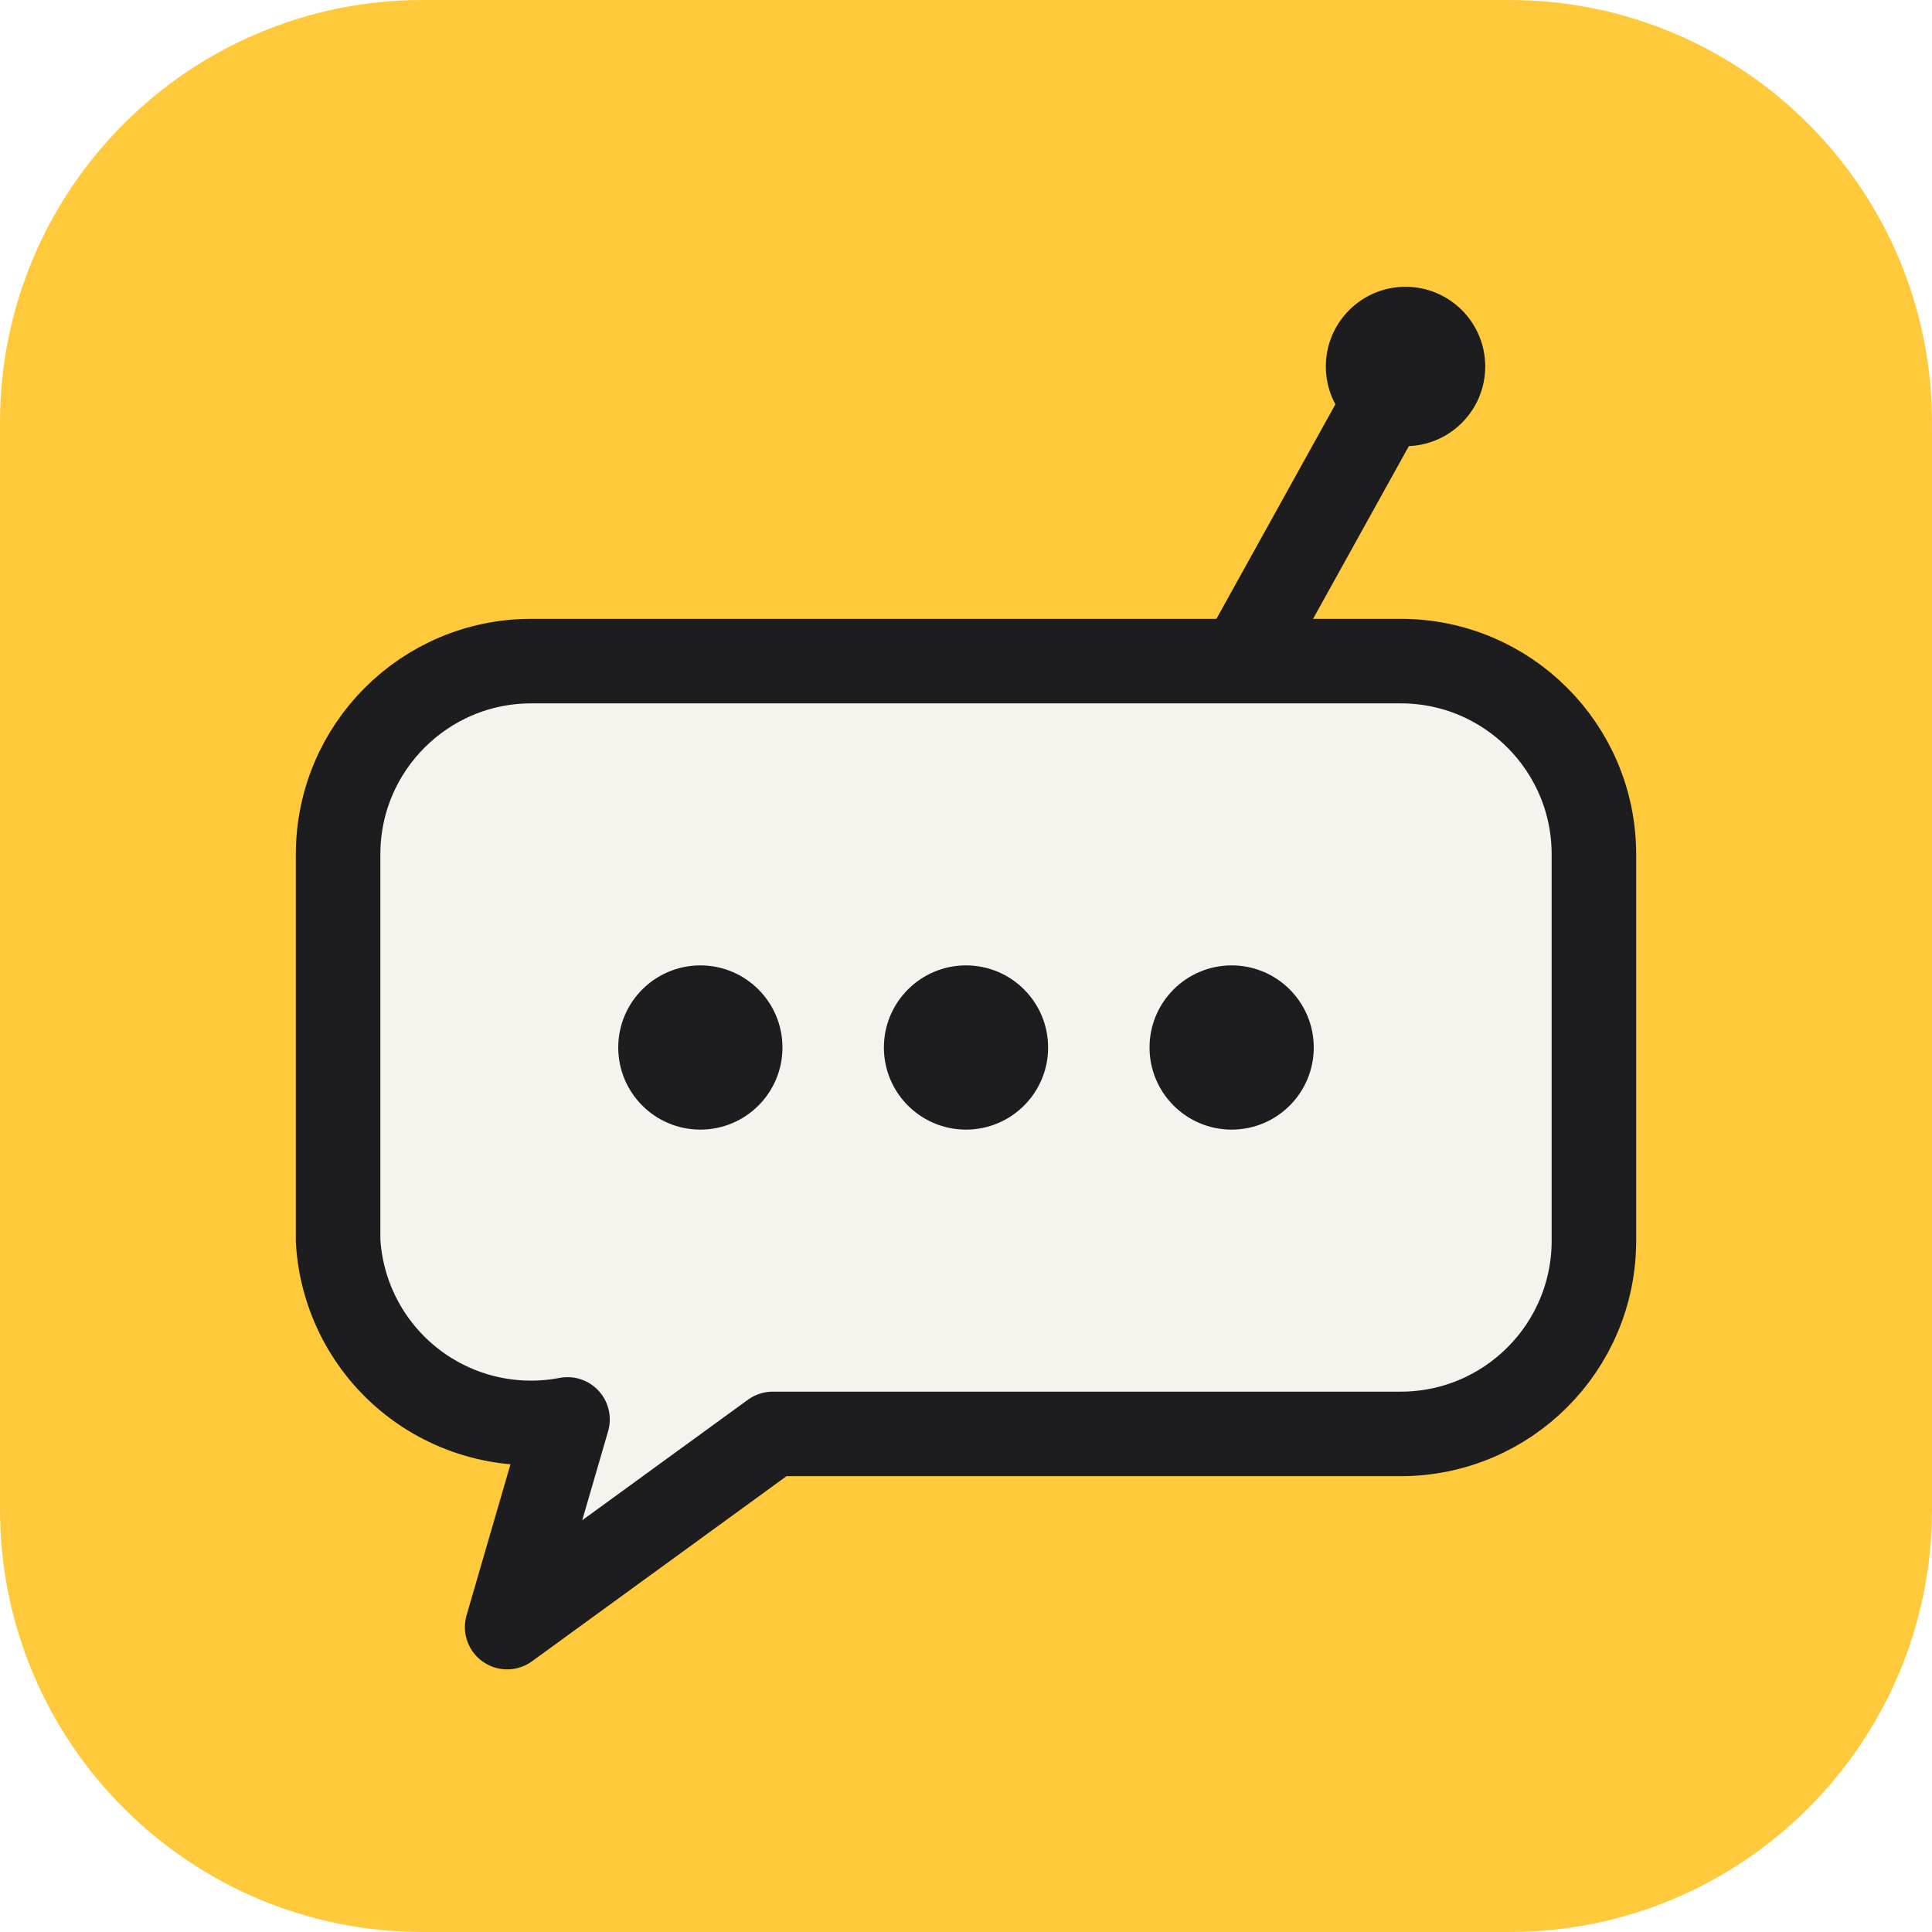
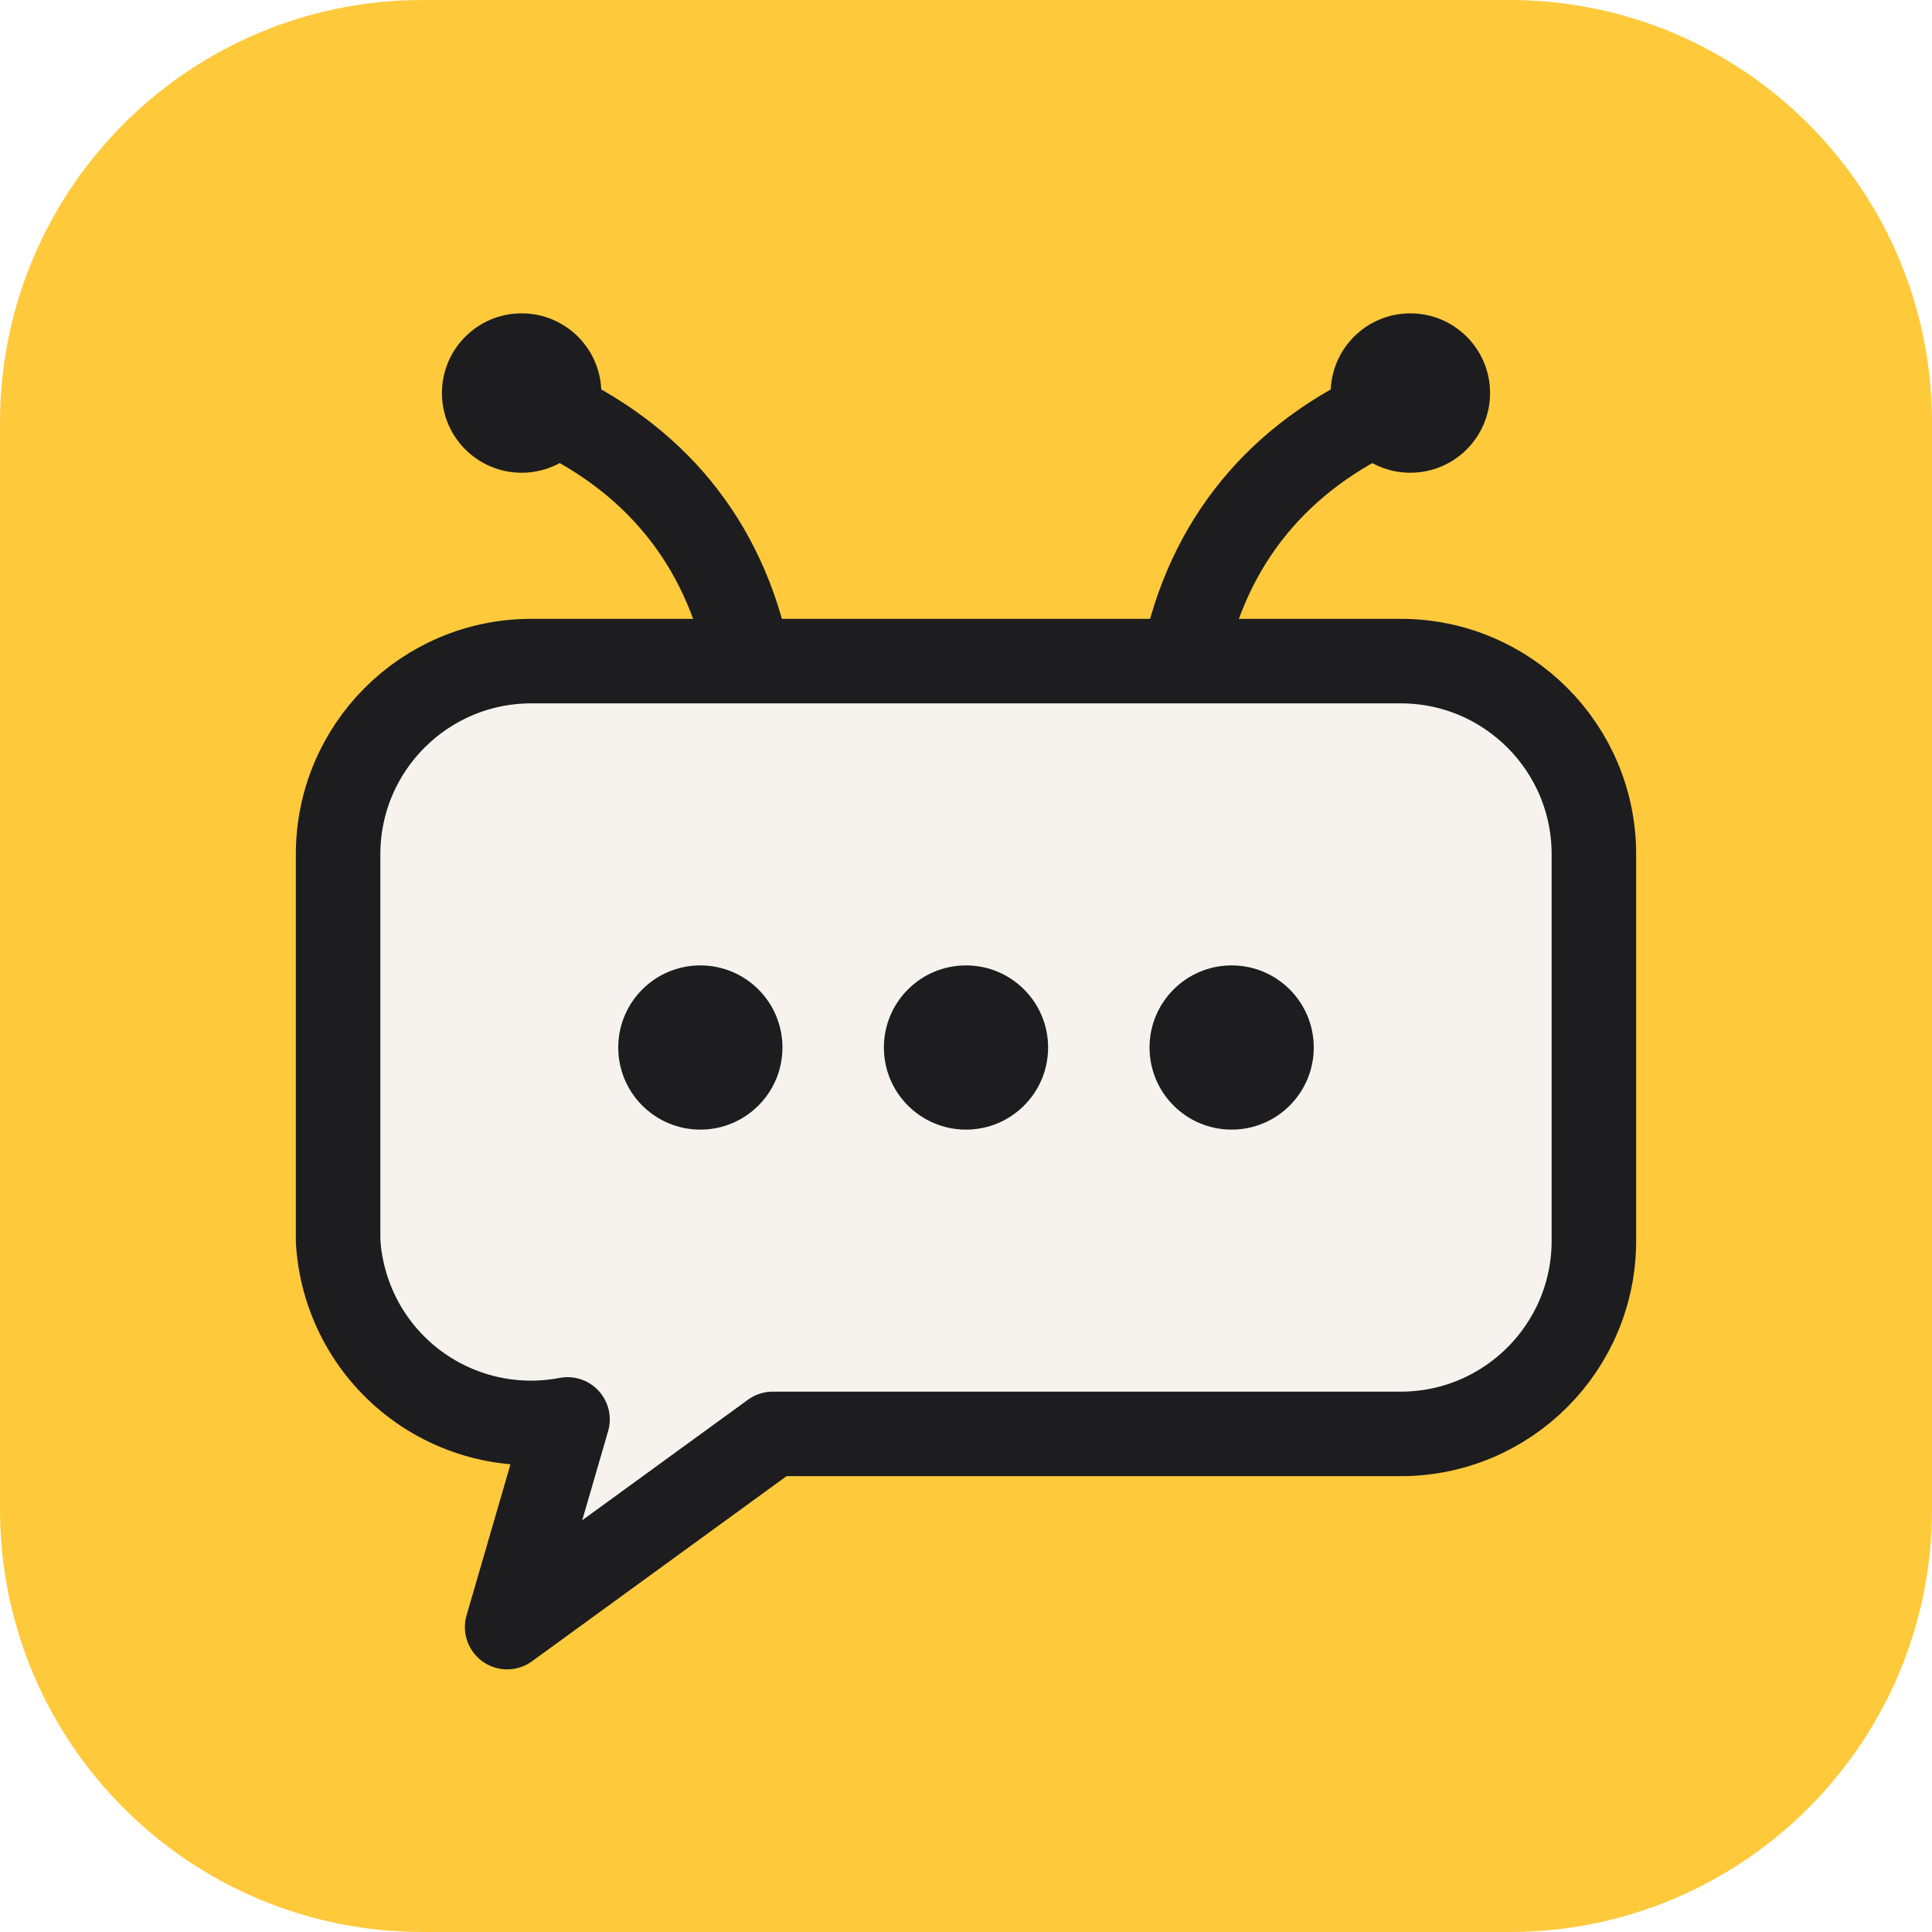
<svg xmlns="http://www.w3.org/2000/svg" viewBox="0 0 64 64">
  <rect width="64" height="64" rx="14" fill="#ffc93c" />
  <g transform="translate(6.4 7.5) scale(.8)">
-     <path d="M43.4 18 49.5 7" fill="none" stroke="#1d1d1f" stroke-width="3.5" stroke-linecap="round" />
-     <circle cx="50.2" cy="5.8" r="3.3" fill="#1d1d1f" />
+     <path d="M23 18c-1-5-4-8.5-8.5-10.5M41 18c1-5 4-8.5 8.5-10.5" fill="none" stroke="#1d1d1f" stroke-width="3.5" stroke-linecap="round" />
+     <circle cx="13.6" cy="6.9" r="3.3" fill="#1d1d1f" />
+     <circle cx="50.4" cy="6.9" r="3.3" fill="#1d1d1f" />
    <path d="M14 18h36a8 8 0 0 1 8 8v16a8 8 0 0 1-8 8H24l-11 8 2.5-8.6A8 8 0 0 1 6 42V26a8 8 0 0 1 8-8z" fill="#f6f3ee" stroke="#1d1d1f" stroke-width="3.5" stroke-linejoin="round" />
    <g fill="#1d1d1f">
      <circle cx="21" cy="34" r="3.4" />
      <circle cx="32" cy="34" r="3.4" />
      <circle cx="43" cy="34" r="3.4" />
    </g>
  </g>
</svg>
